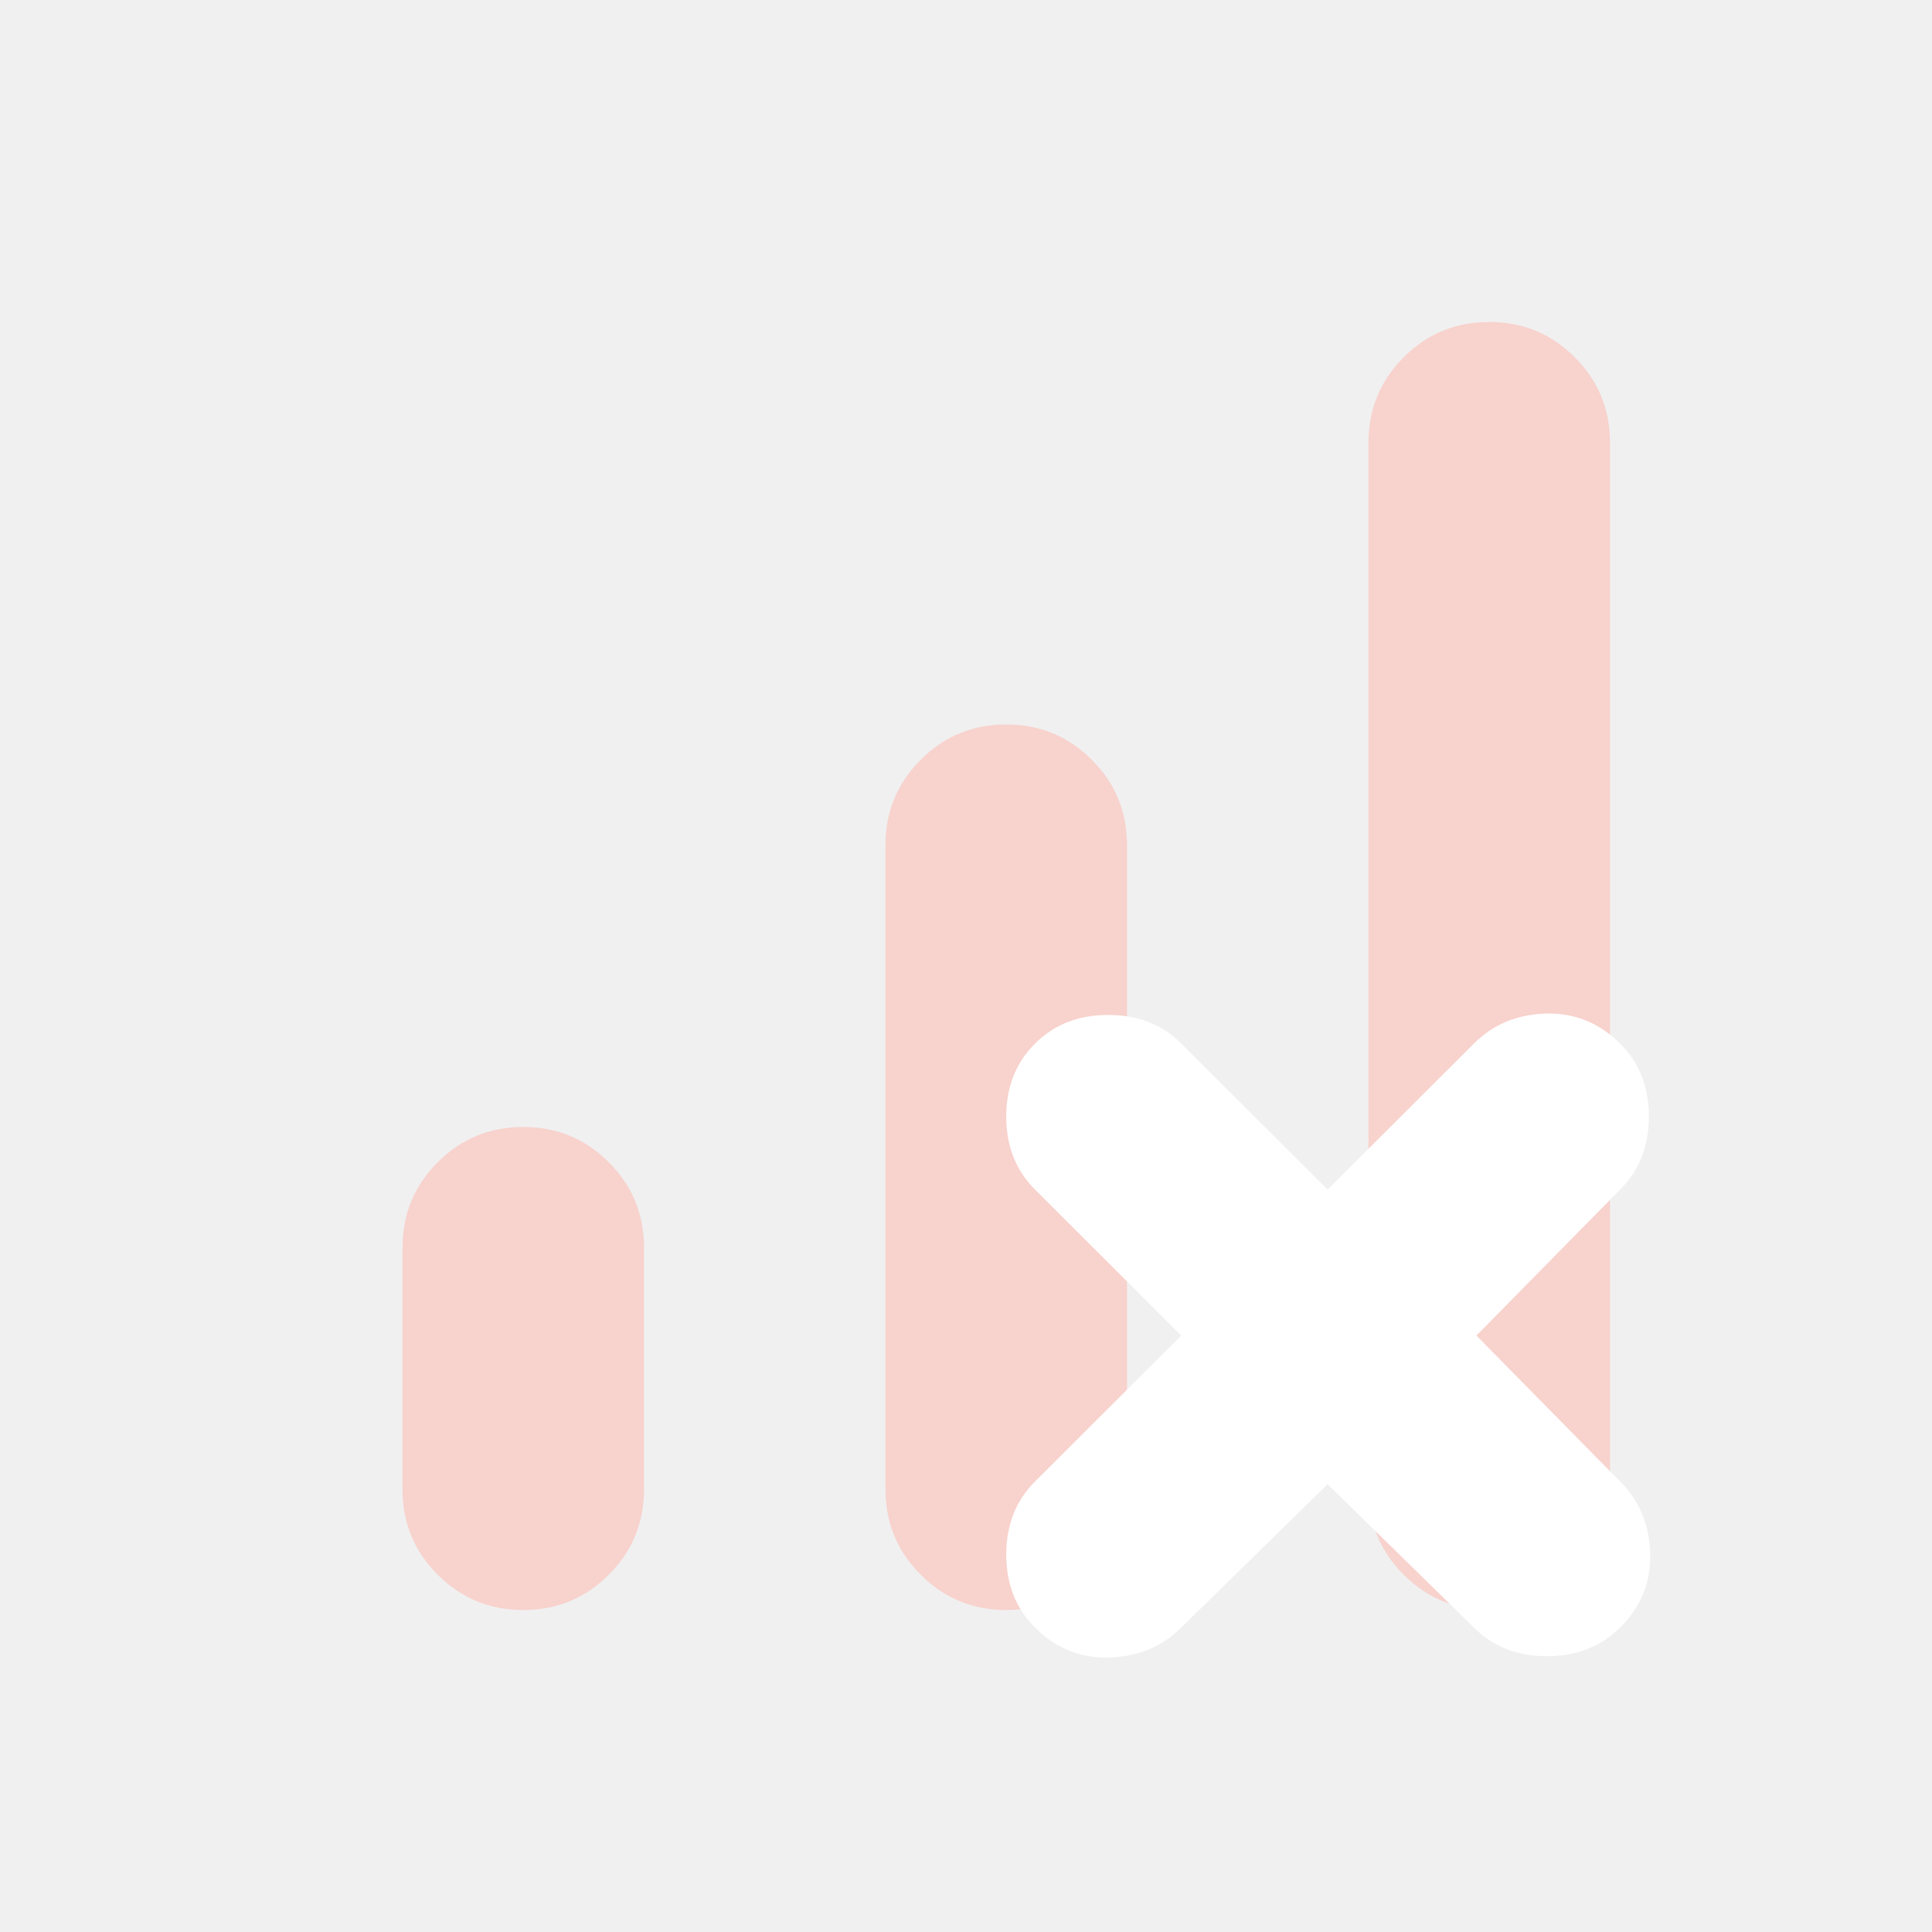
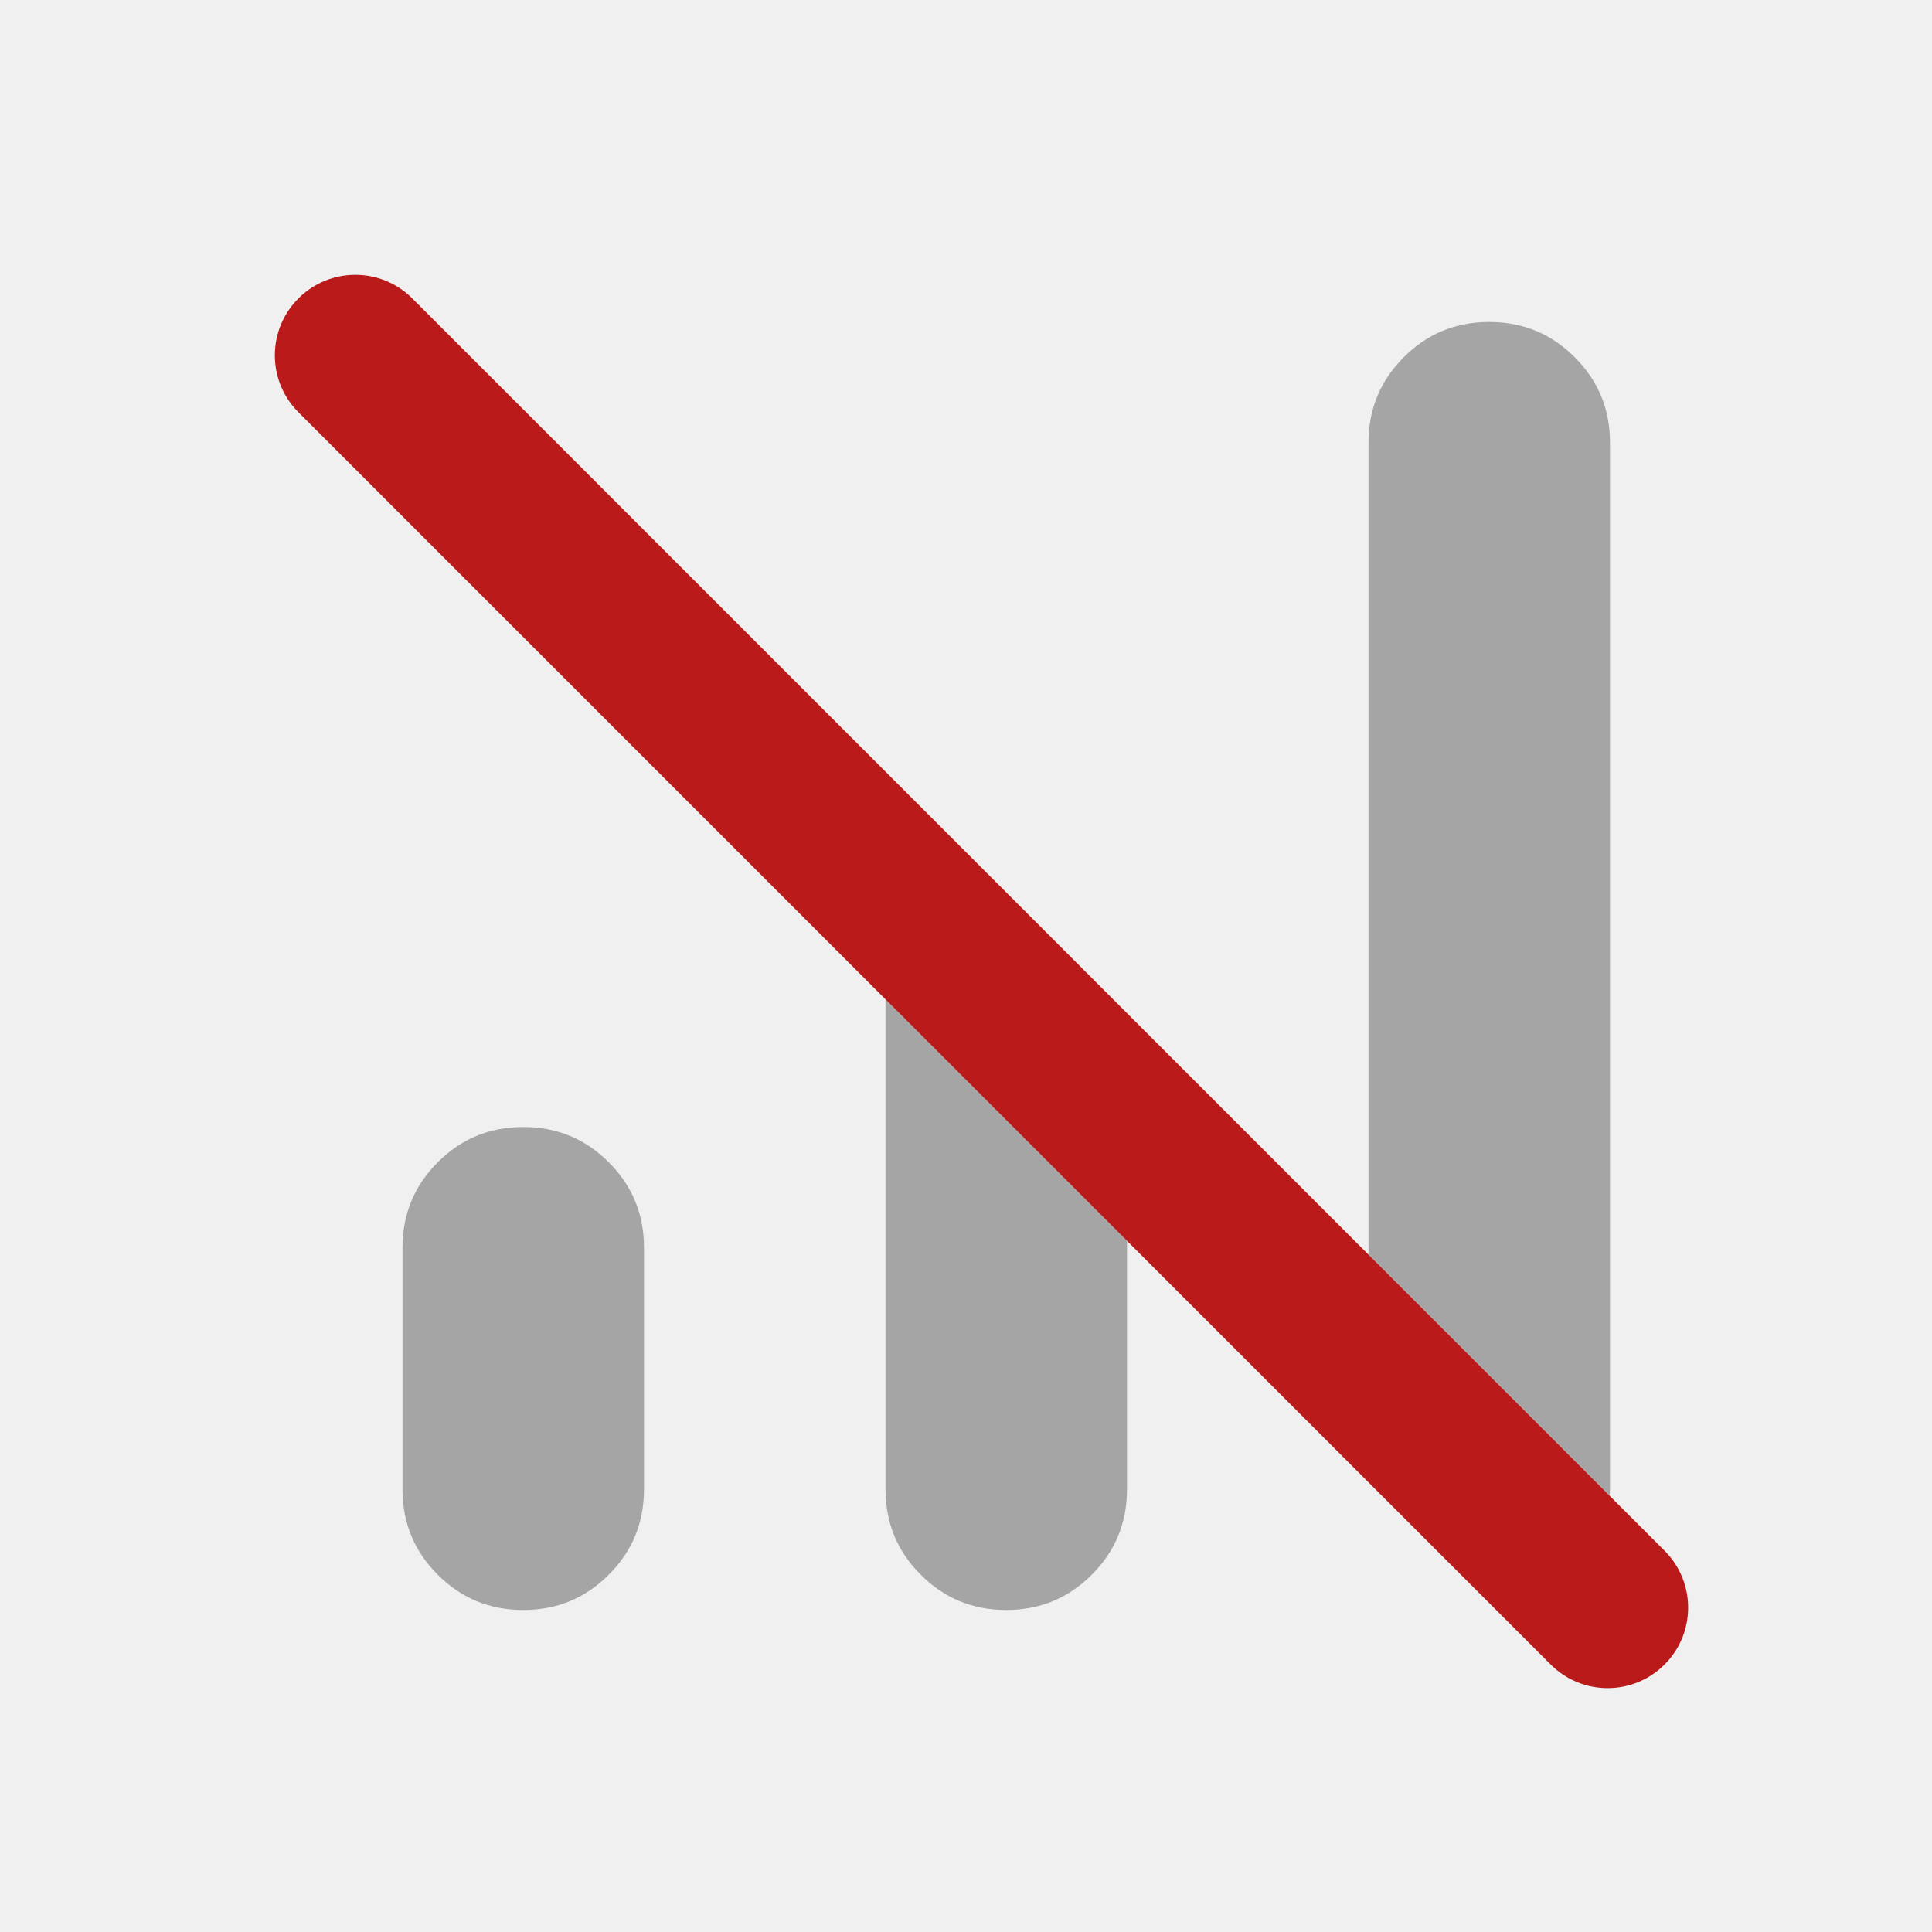
<svg xmlns="http://www.w3.org/2000/svg" width="24" height="24" viewBox="0 0 24 24" fill="none">
-   <path d="M5.438 19.562C5.146 19.271 5 18.917 5 18.5V15.5C5 15.083 5.146 14.729 5.438 14.438C5.729 14.146 6.083 14 6.5 14C6.917 14 7.271 14.146 7.562 14.438C7.854 14.729 8 15.083 8 15.5V18.5C8 18.917 7.854 19.271 7.562 19.562C7.271 19.854 6.917 20 6.5 20C6.083 20 5.729 19.854 5.438 19.562ZM11.438 19.562C11.146 19.271 11 18.917 11 18.5V10.5C11 10.083 11.146 9.729 11.438 9.438C11.729 9.146 12.083 9 12.5 9C12.917 9 13.271 9.146 13.562 9.438C13.854 9.729 14 10.083 14 10.5V18.5C14 18.917 13.854 19.271 13.562 19.562C13.271 19.854 12.917 20 12.5 20C12.083 20 11.729 19.854 11.438 19.562ZM17.438 19.562C17.146 19.271 17 18.917 17 18.5V5.5C17 5.083 17.146 4.729 17.438 4.438C17.729 4.146 18.083 4 18.5 4C18.917 4 19.271 4.146 19.562 4.438C19.854 4.729 20 5.083 20 5.5V18.5C20 18.917 19.854 19.271 19.562 19.562C19.271 19.854 18.917 20 18.5 20C18.083 20 17.729 19.854 17.438 19.562Z" fill="#FFB4AB" fill-opacity="0.5" />
-   <path d="M16.492 18.437L14.674 20.218C14.436 20.455 14.139 20.579 13.782 20.59C13.425 20.601 13.117 20.477 12.857 20.218C12.619 19.98 12.5 19.678 12.5 19.311C12.5 18.944 12.619 18.642 12.857 18.404L14.674 16.591L12.857 14.777C12.619 14.54 12.5 14.238 12.5 13.871C12.5 13.504 12.619 13.201 12.857 12.964C13.095 12.726 13.398 12.608 13.766 12.608C14.133 12.608 14.436 12.726 14.674 12.964L16.492 14.777L18.309 12.964C18.547 12.726 18.844 12.602 19.201 12.591C19.558 12.581 19.866 12.705 20.126 12.964C20.364 13.201 20.483 13.504 20.483 13.871C20.483 14.238 20.364 14.54 20.126 14.777L18.341 16.591L20.126 18.404C20.364 18.642 20.488 18.939 20.499 19.295C20.51 19.651 20.386 19.959 20.126 20.218C19.888 20.455 19.585 20.574 19.218 20.574C18.85 20.574 18.547 20.455 18.309 20.218L16.492 18.437Z" fill="white" />
+   <path opacity="0.35" d="M5.438 19.562C5.146 19.271 5 18.917 5 18.5V15.5C5 15.083 5.146 14.729 5.438 14.438C5.729 14.146 6.083 14 6.5 14C6.917 14 7.271 14.146 7.562 14.438C7.854 14.729 8 15.083 8 15.5V18.5C8 18.917 7.854 19.271 7.562 19.562C7.271 19.854 6.917 20 6.5 20C6.083 20 5.729 19.854 5.438 19.562Z" fill="#1C1B1C" />
+   <path opacity="0.35" d="M14 15.414V18.5C14 18.917 13.854 19.271 13.562 19.562C13.271 19.854 12.917 20 12.5 20C12.083 20 11.729 19.854 11.438 19.562C11.146 19.271 11 18.917 11 18.5V12.414L14 15.414Z" fill="#1C1B1C" />
+   <rect x="3" y="4.414" width="2" height="24" rx="1" transform="rotate(-45 3 4.41406)" fill="#BA1A1A" />
+   <path opacity="0.35" d="M18.5 4C18.917 4 19.271 4.146 19.562 4.438C19.854 4.729 20 5.083 20 5.5V18.5C20 18.528 19.997 18.555 19.996 18.582L17 15.586V5.5C17 5.083 17.146 4.729 17.438 4.438C17.729 4.146 18.083 4 18.5 4Z" fill="#1C1B1C" />
</svg>
